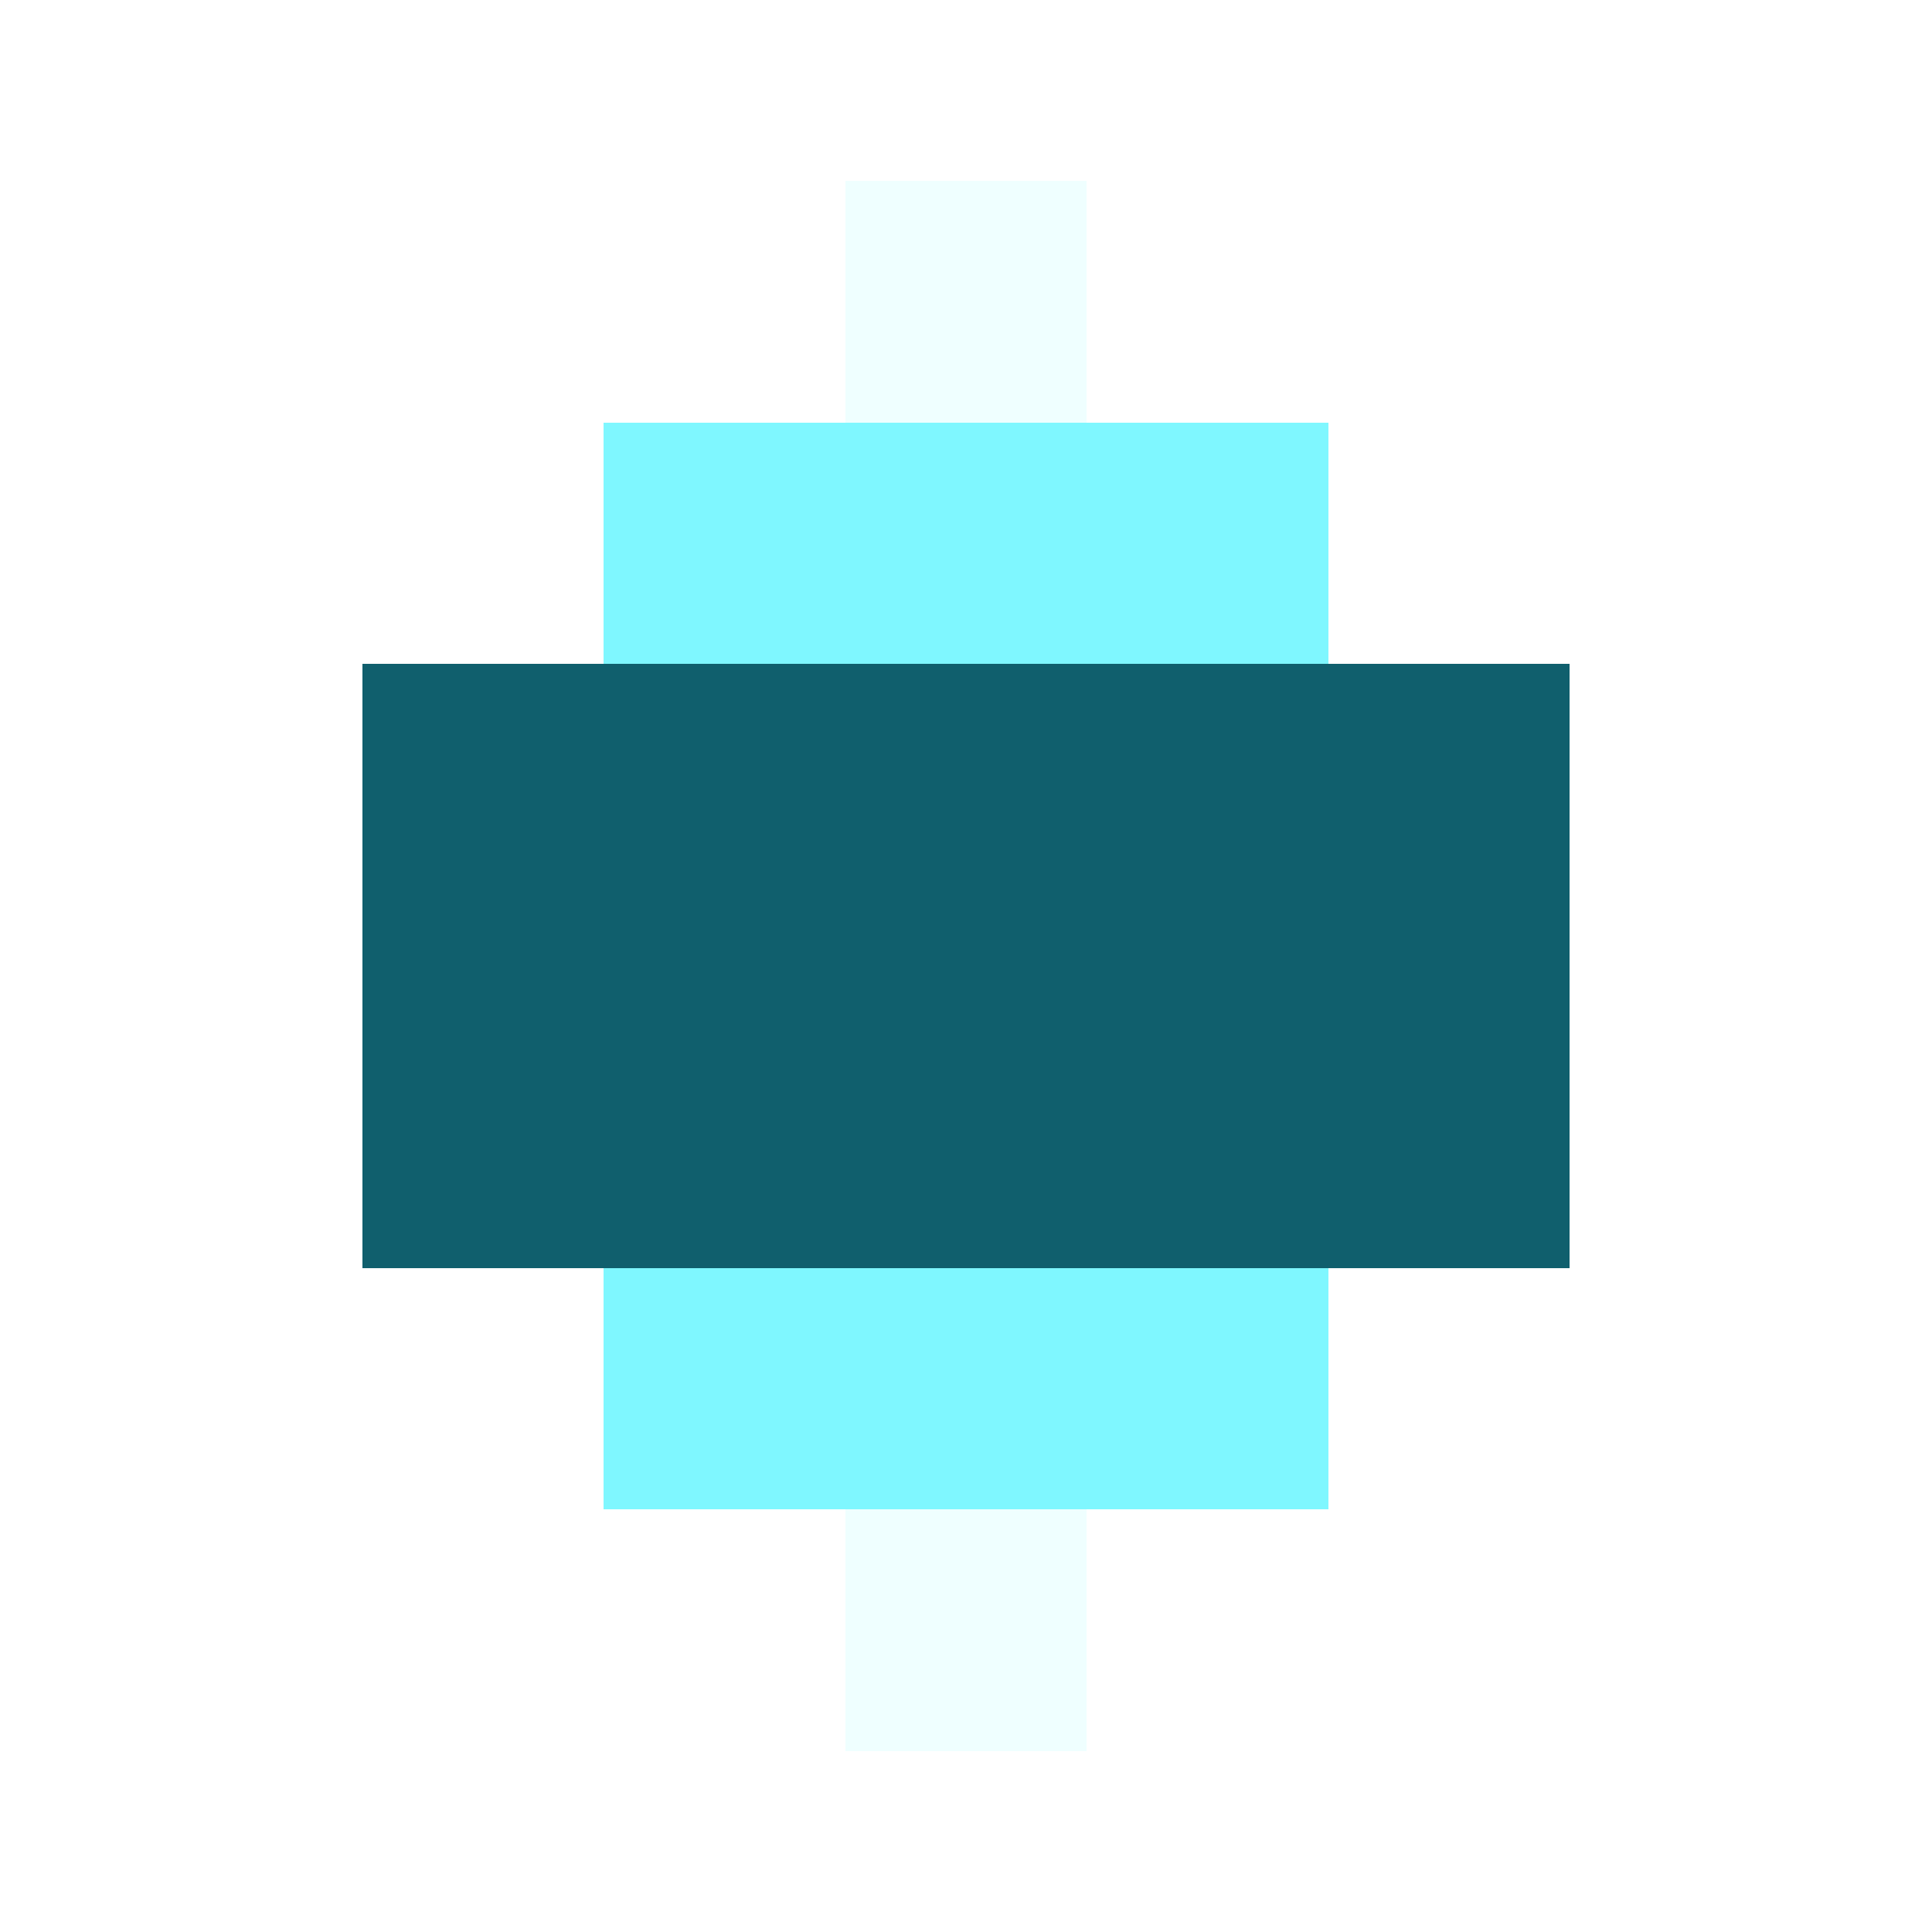
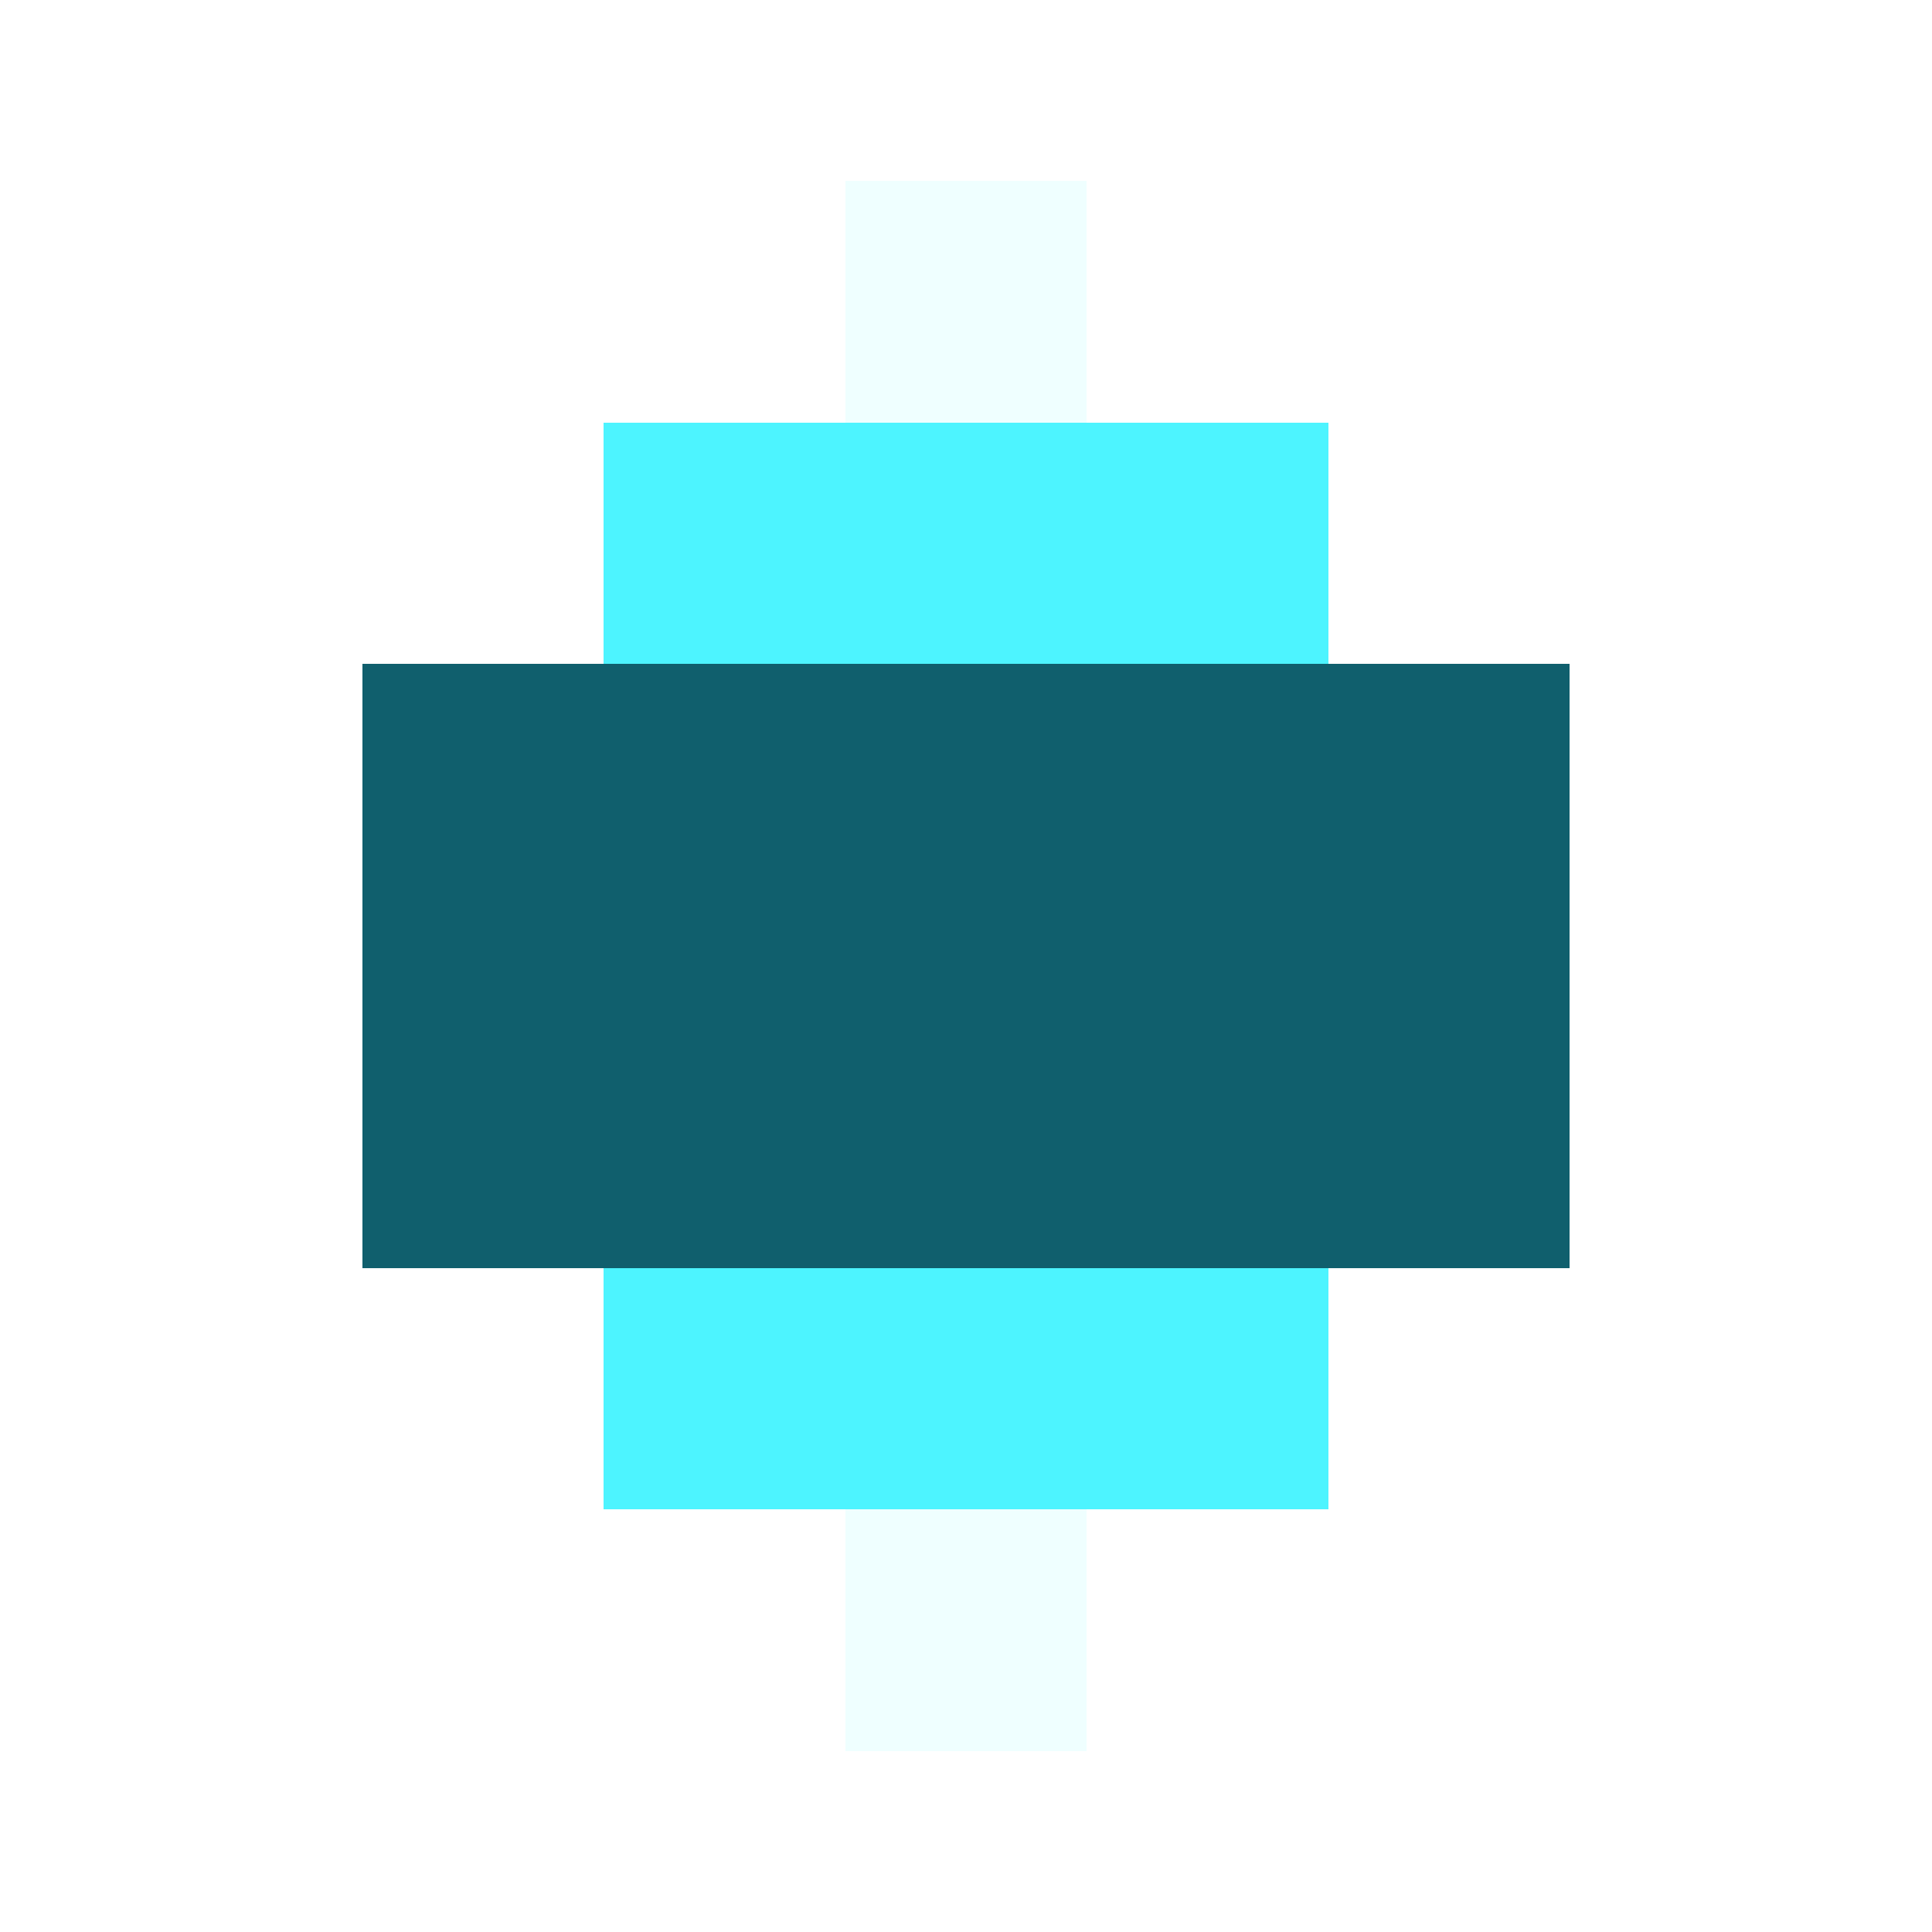
<svg xmlns="http://www.w3.org/2000/svg" width="32" height="32" viewBox="0 0 32 32" shape-rendering="crispEdges">
  <rect x="14" y="3" width="4" height="4" fill="#efffff" />
-   <rect x="10" y="7" width="12" height="4" fill="#7ff7ff" />
+   <rect x="10" y="7" width="12" height="4" fill="#4df4ff" />
  <rect x="6" y="11" width="20" height="10" fill="#105f6d" />
-   <rect x="10" y="21" width="12" height="4" fill="#7ff7ff" />
+   <rect x="10" y="21" width="12" height="4" fill="#4df4ff" />
  <rect x="14" y="25" width="4" height="4" fill="#efffff" />
</svg>
